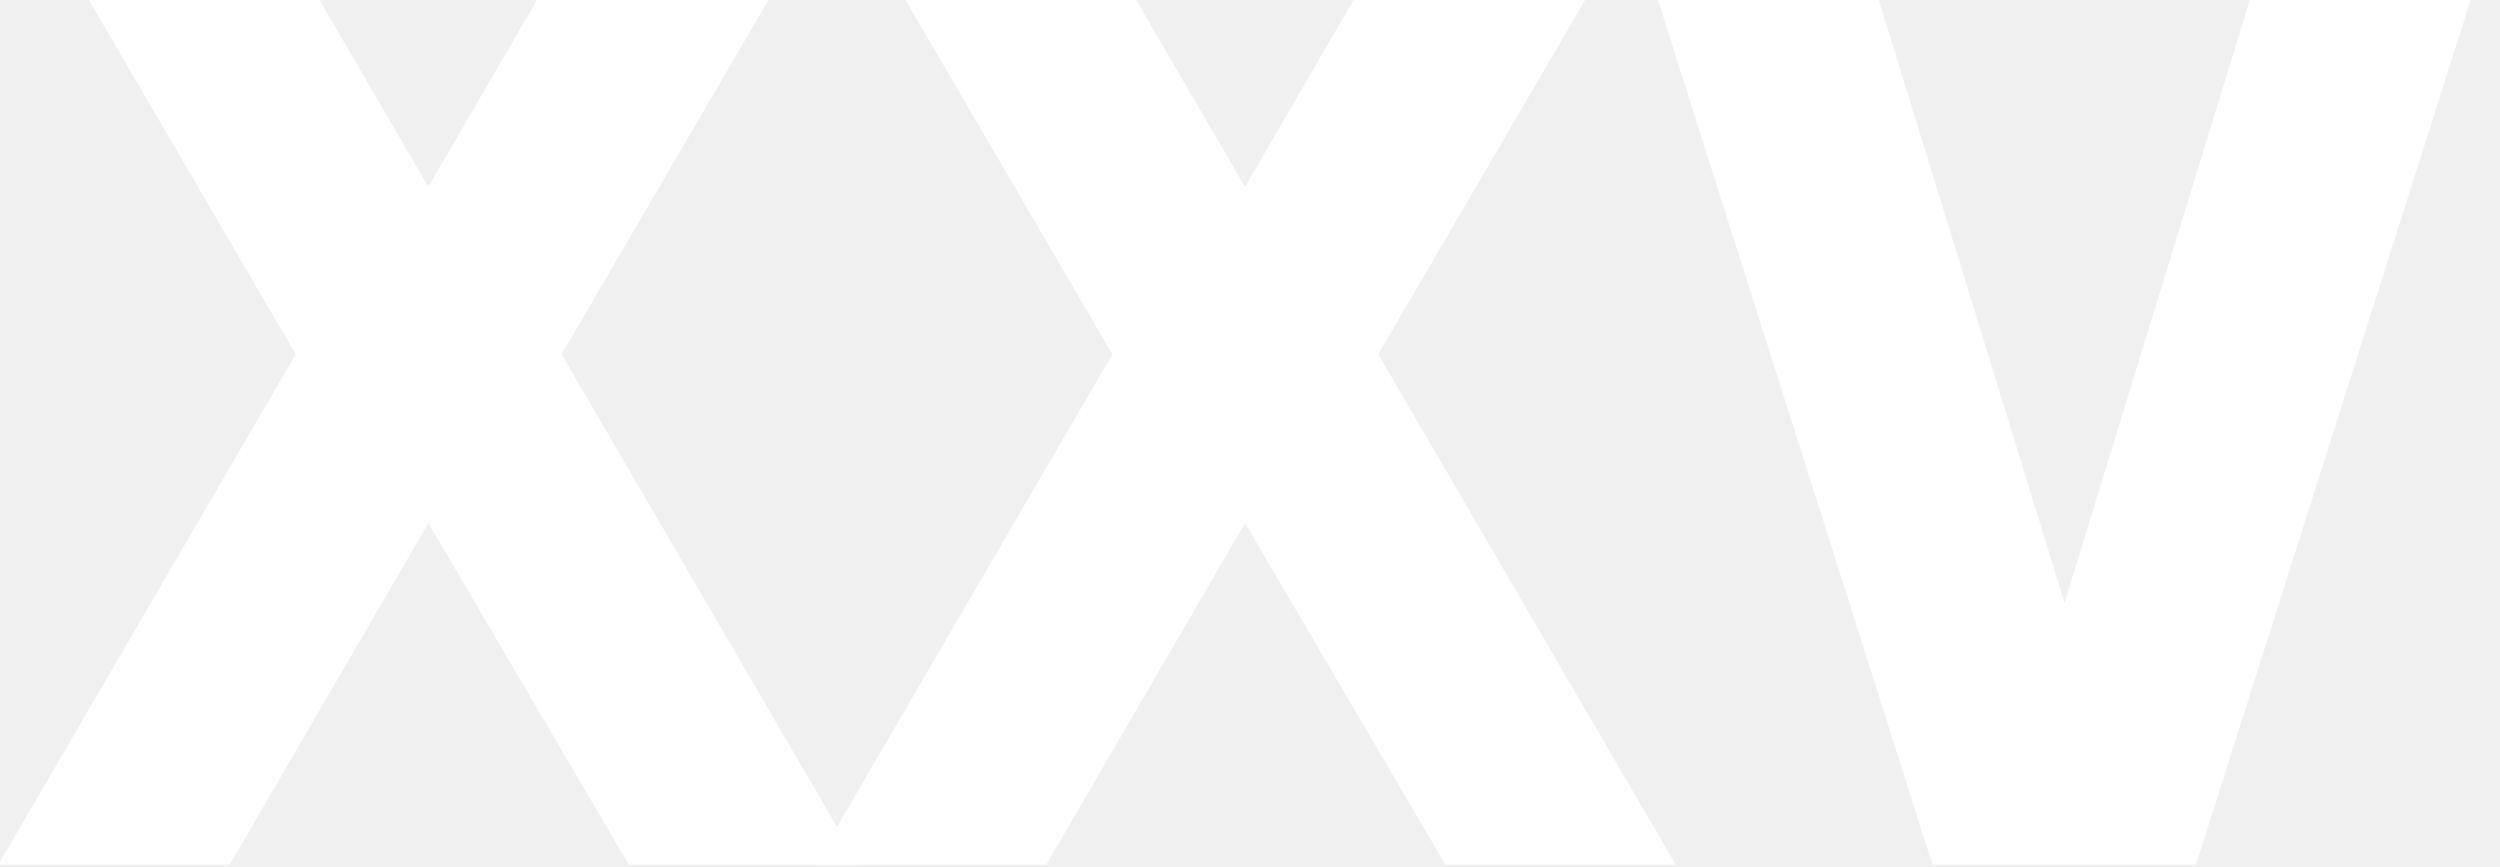
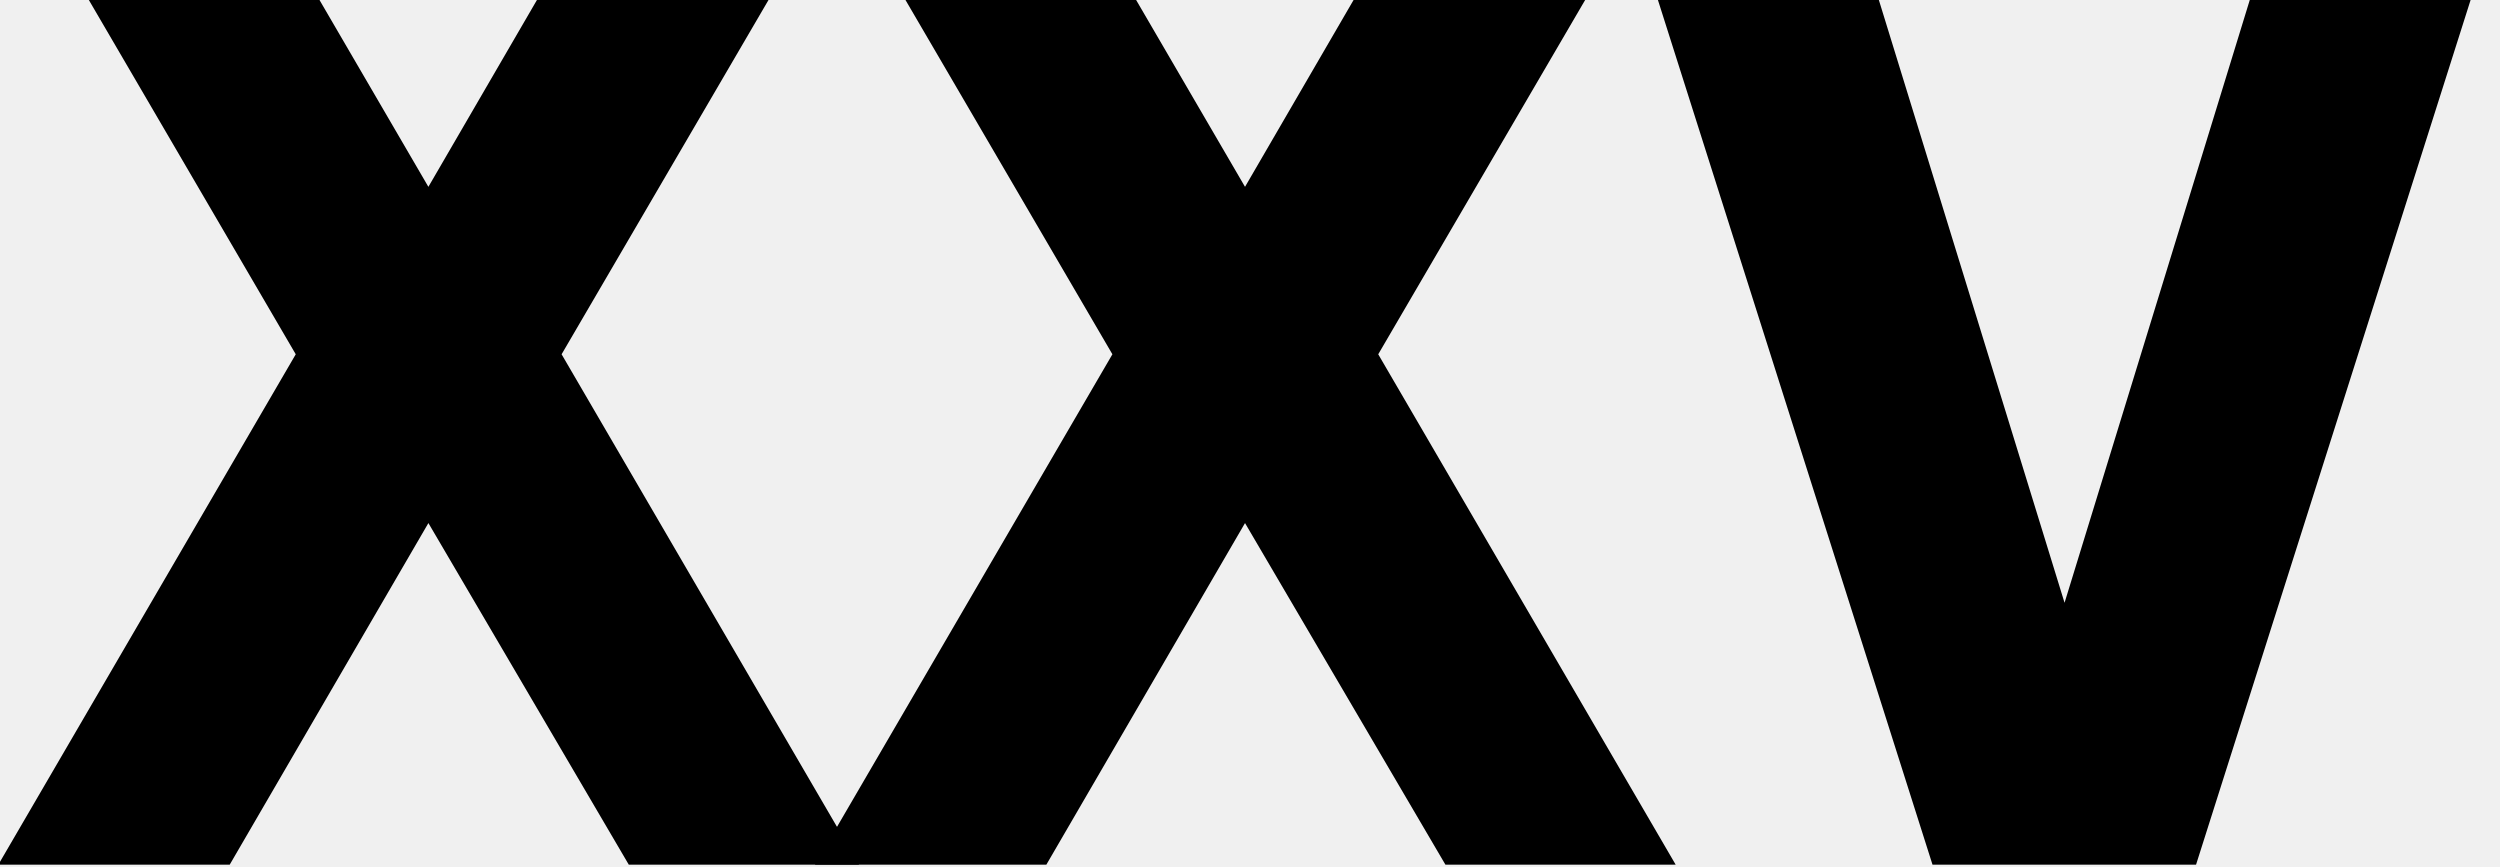
<svg xmlns="http://www.w3.org/2000/svg" width="150mm" height="52mm" viewBox="0 0 150 52" version="1.1" id="svg8">
  <defs id="defs2" />
  <g id="layer1" transform="translate(0,-245)">
-     <g aria-label="XXV" style="font-style:normal;font-variant:normal;font-weight:bold;font-stretch:normal;font-size:158.75px;line-height:6.615px;font-family:'DejaVu Sans';-inkscape-font-specification:'Sans Bold';text-align:center;letter-spacing:0px;word-spacing:0px;text-anchor:middle;fill:#ffffff;fill-opacity:1;stroke:none;stroke-width:0.265px;stroke-linecap:butt;stroke-linejoin:miter;stroke-opacity:1" id="text4487" transform="matrix(1,0,0,1.166515,0,-49.43489)">
-       <path d="M 33.696,270.628 51.542,296.88 H 37.727 L 25.704,279.31 13.783,296.88 H -0.1 L 17.745,270.628 0.589,245.445 H 14.438 l 11.265,16.571 11.231,-16.571 h 13.918 z" style="font-size:70.556px;letter-spacing:-5.435px;fill:#ffffff;fill-opacity:1;stroke-width:0.265px" id="path4492" />
-       <path d="M 82.694,270.628 100.54,296.88 H 86.725 L 74.701,279.31 62.781,296.88 H 48.898 L 66.743,270.628 49.587,245.445 H 63.436 l 11.265,16.571 11.231,-16.571 H 99.851 Z" style="font-size:70.556px;letter-spacing:-5.435px;fill:#ffffff;fill-opacity:1;stroke-width:0.265px" id="path4494" />
-       <path d="m 96.897,245.445 h 13.333 l 13.643,37.965 13.608,-37.965 h 13.333 L 131.761,296.88 h -15.813 z" style="font-size:70.556px;letter-spacing:-5.435px;fill:#ffffff;fill-opacity:1;stroke-width:0.265px" id="path4496" />
-     </g>
+     <path id="path4492" style="font-size:70.556px;font-style:normal;font-variant:normal;font-weight:bold;font-stretch:normal;text-align:center;line-height:6.615px;letter-spacing:-5.435px;word-spacing:0px;text-anchor:middle;fill:#000000;fill-opacity:1;stroke:none;font-family:DejaVu Sans;-inkscape-font-specification:Sans Bold" d="m 33.696,266.257 17.846,30.623 H 37.727 L 25.704,276.384 13.783,296.88 H -0.1 L 17.745,266.257 0.589,236.88 H 14.438 l 11.265,19.33 11.231,-19.33 h 13.918 z" />
+     <path id="path4494" style="font-size:70.556px;font-style:normal;font-variant:normal;font-weight:bold;font-stretch:normal;text-align:center;line-height:6.615px;letter-spacing:-5.435px;word-spacing:0px;text-anchor:middle;fill:#000000;fill-opacity:1;stroke:none;font-family:DejaVu Sans;-inkscape-font-specification:Sans Bold" d="m 82.694,266.257 17.846,30.623 H 86.725 L 74.701,276.384 62.781,296.88 H 48.898 l 17.846,-30.623 -17.157,-29.377 H 63.436 L 74.701,256.21 85.932,236.88 H 99.851 z" />
+     <path id="path4496" style="font-size:70.556px;font-style:normal;font-variant:normal;font-weight:bold;font-stretch:normal;text-align:center;line-height:6.615px;letter-spacing:-5.435px;word-spacing:0px;text-anchor:middle;fill:#000000;fill-opacity:1;stroke:none;font-family:DejaVu Sans;-inkscape-font-specification:Sans Bold" d="m 96.897,236.88 h 13.333 l 13.643,44.287 13.608,-44.287 h 13.333 l -19.051,60 h -15.813 z" />
+     <path style="font-size:70.556px;font-style:normal;font-variant:normal;font-weight:bold;font-stretch:normal;text-align:center;line-height:6.615px;letter-spacing:-5.435px;word-spacing:0px;text-anchor:middle;fill:#000000;fill-opacity:1;stroke:none;font-family:DejaVu Sans;-inkscape-font-specification:Sans Bold" d="m 75.182,316.885 13.644,23.372 -14.349,24.624 13.873,0 8.431,-14.49 8.511,14.49 13.838,0 -14.349,-24.624 13.644,-23.372 -13.899,0 -7.744,13.326 -7.761,-13.326 -13.838,0 z" id="path4492-3" />
+     <path style="font-size:70.556px;font-style:normal;font-variant:normal;font-weight:bold;font-stretch:normal;text-align:center;line-height:6.615px;letter-spacing:-5.435px;word-spacing:0px;text-anchor:middle;fill:#000000;fill-opacity:1;stroke:none;font-family:DejaVu Sans;-inkscape-font-specification:Sans Bold" d="m 115.743,316.881 15.24,48.004 15.813,0 15.24,-48.004 -13.212,0 -9.922,32.288 -9.94,-32.288 -13.22,0 z" id="path4496-7" />
+     <path style="font-size:70.556px;font-style:normal;font-variant:normal;font-weight:bold;font-stretch:normal;text-align:center;line-height:6.615px;letter-spacing:-5.435px;word-spacing:0px;text-anchor:middle;fill:#000000;fill-opacity:1;stroke:none;font-family:DejaVu Sans;-inkscape-font-specification:Sans Bold" d="m 34.48,316.885 13.644,23.372 -14.349,24.624 13.873,0 8.431,-14.49 8.511,14.49 13.838,0 -14.349,-24.624 13.644,-23.372 -13.899,0 -7.743,13.326 -7.761,-13.326 -13.838,0 z" id="path4492-3-5" />
  </g>
</svg>
